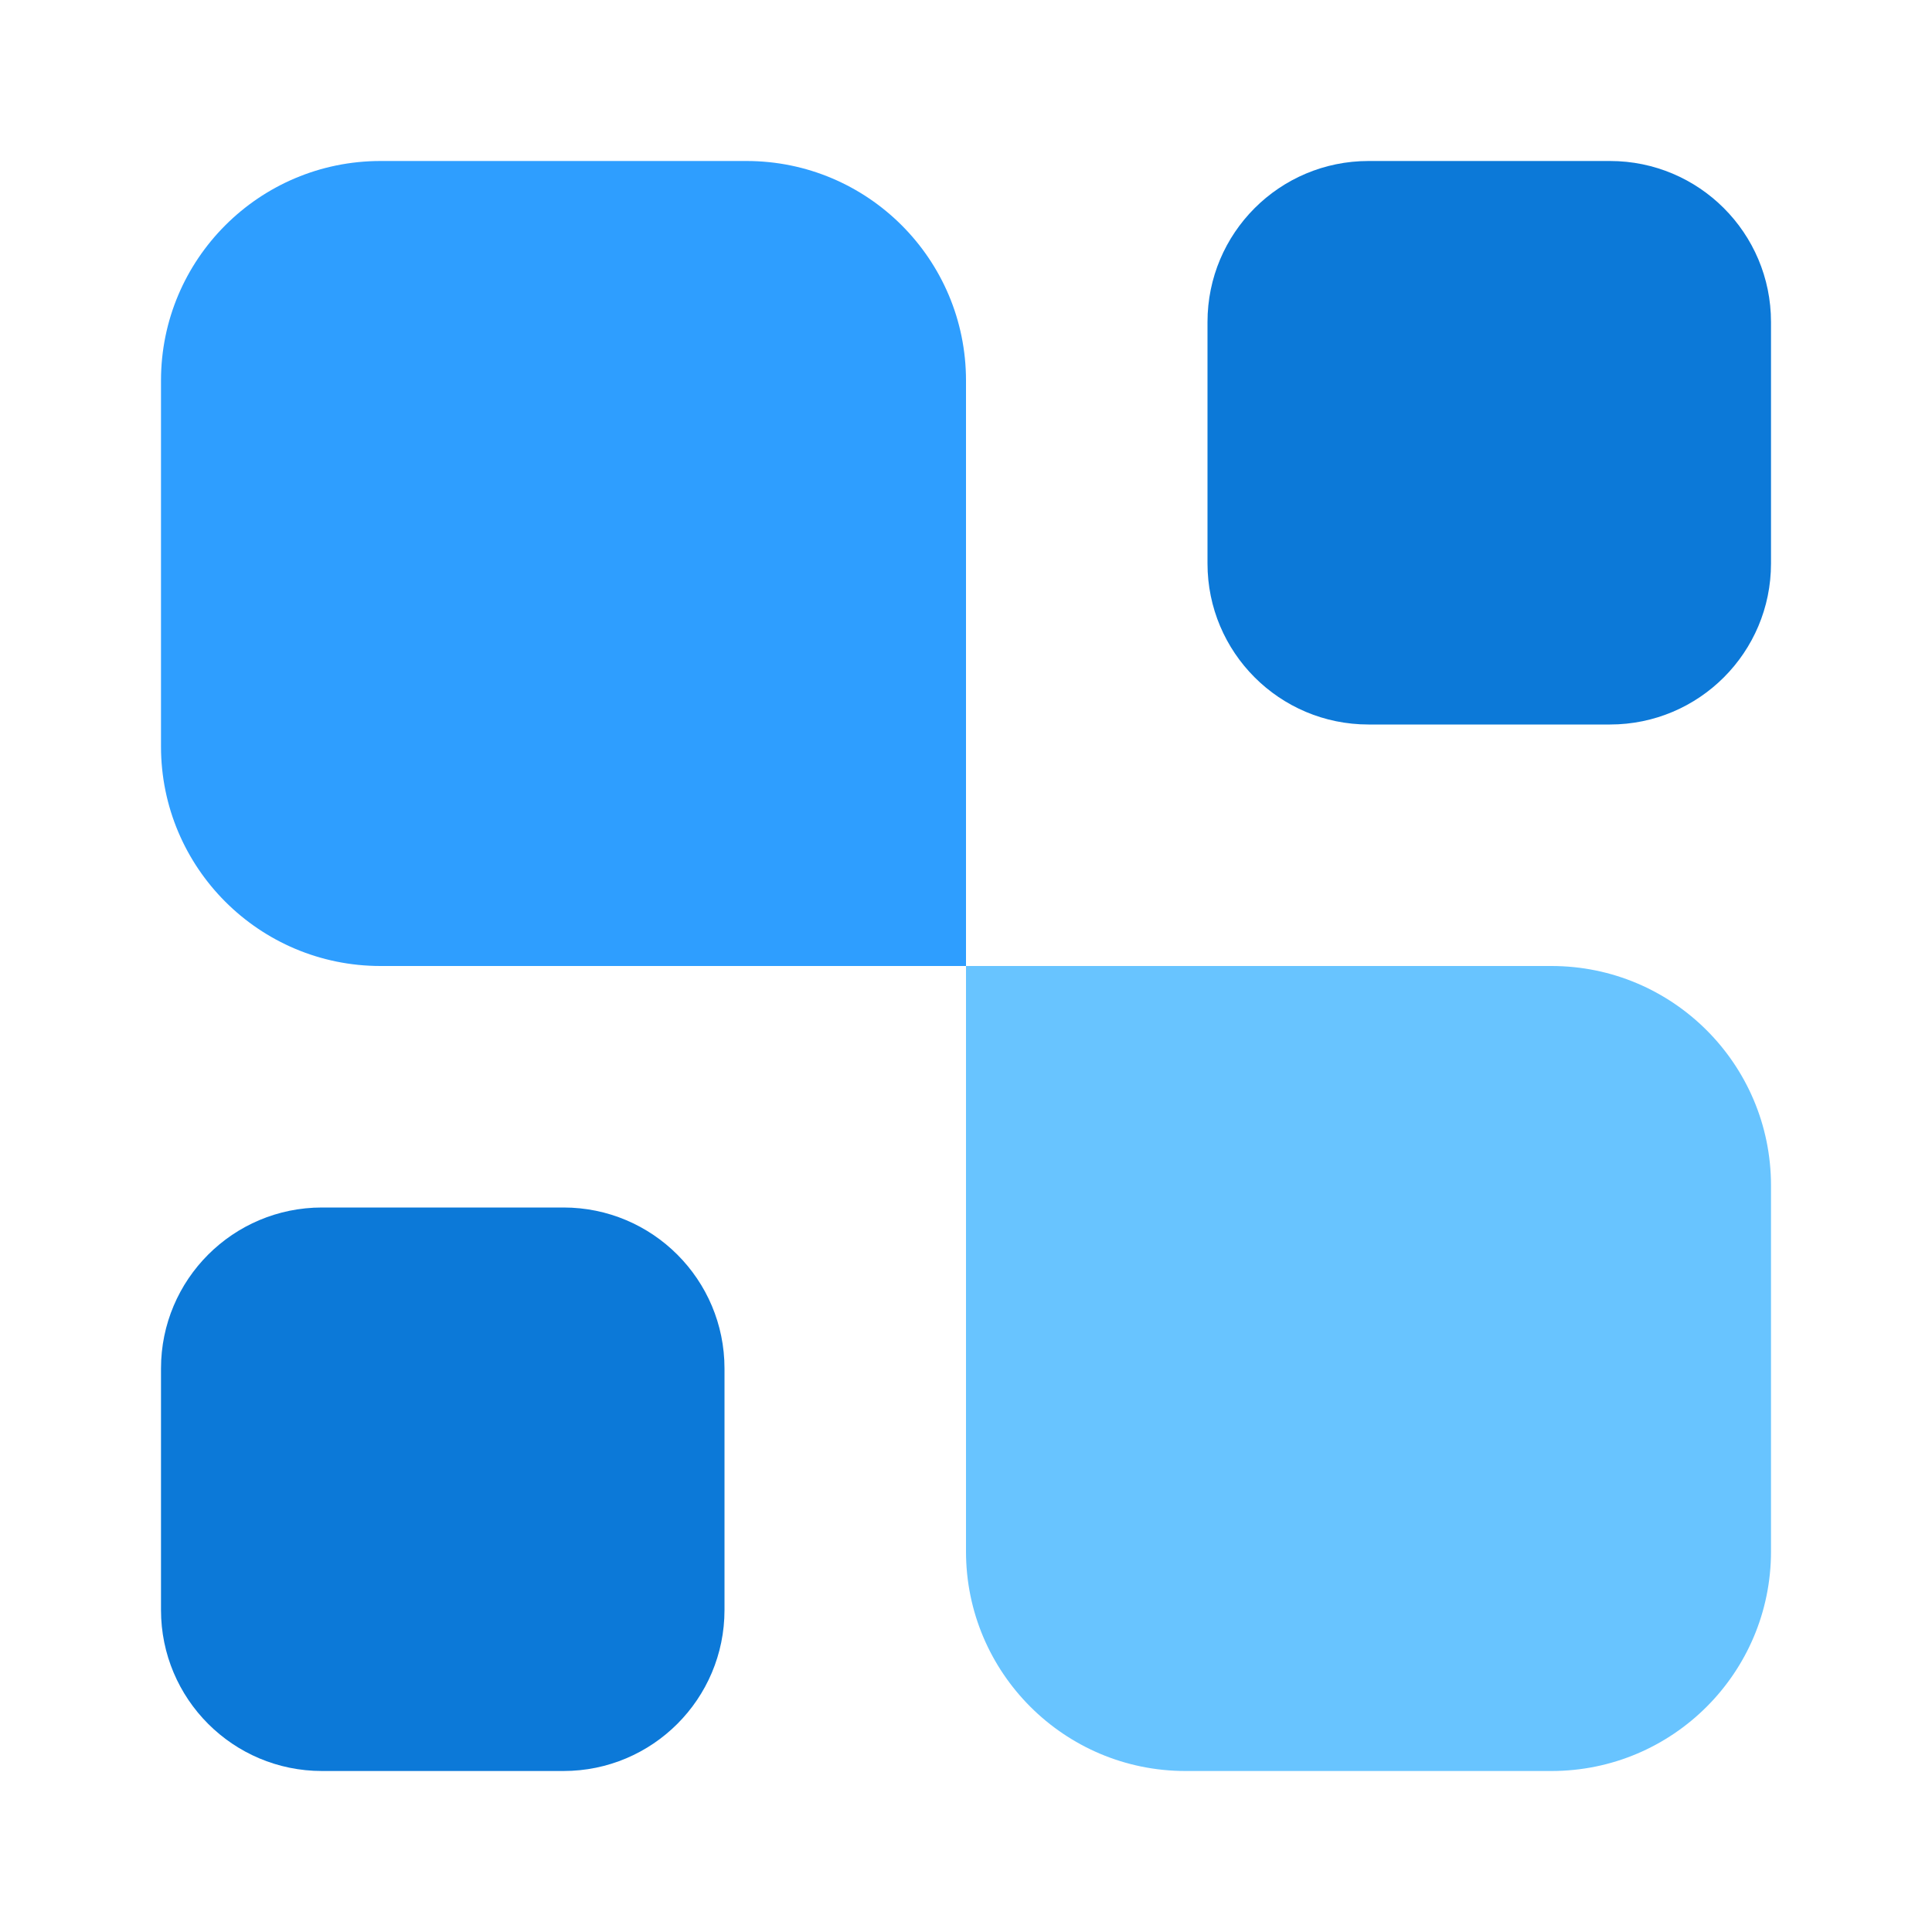
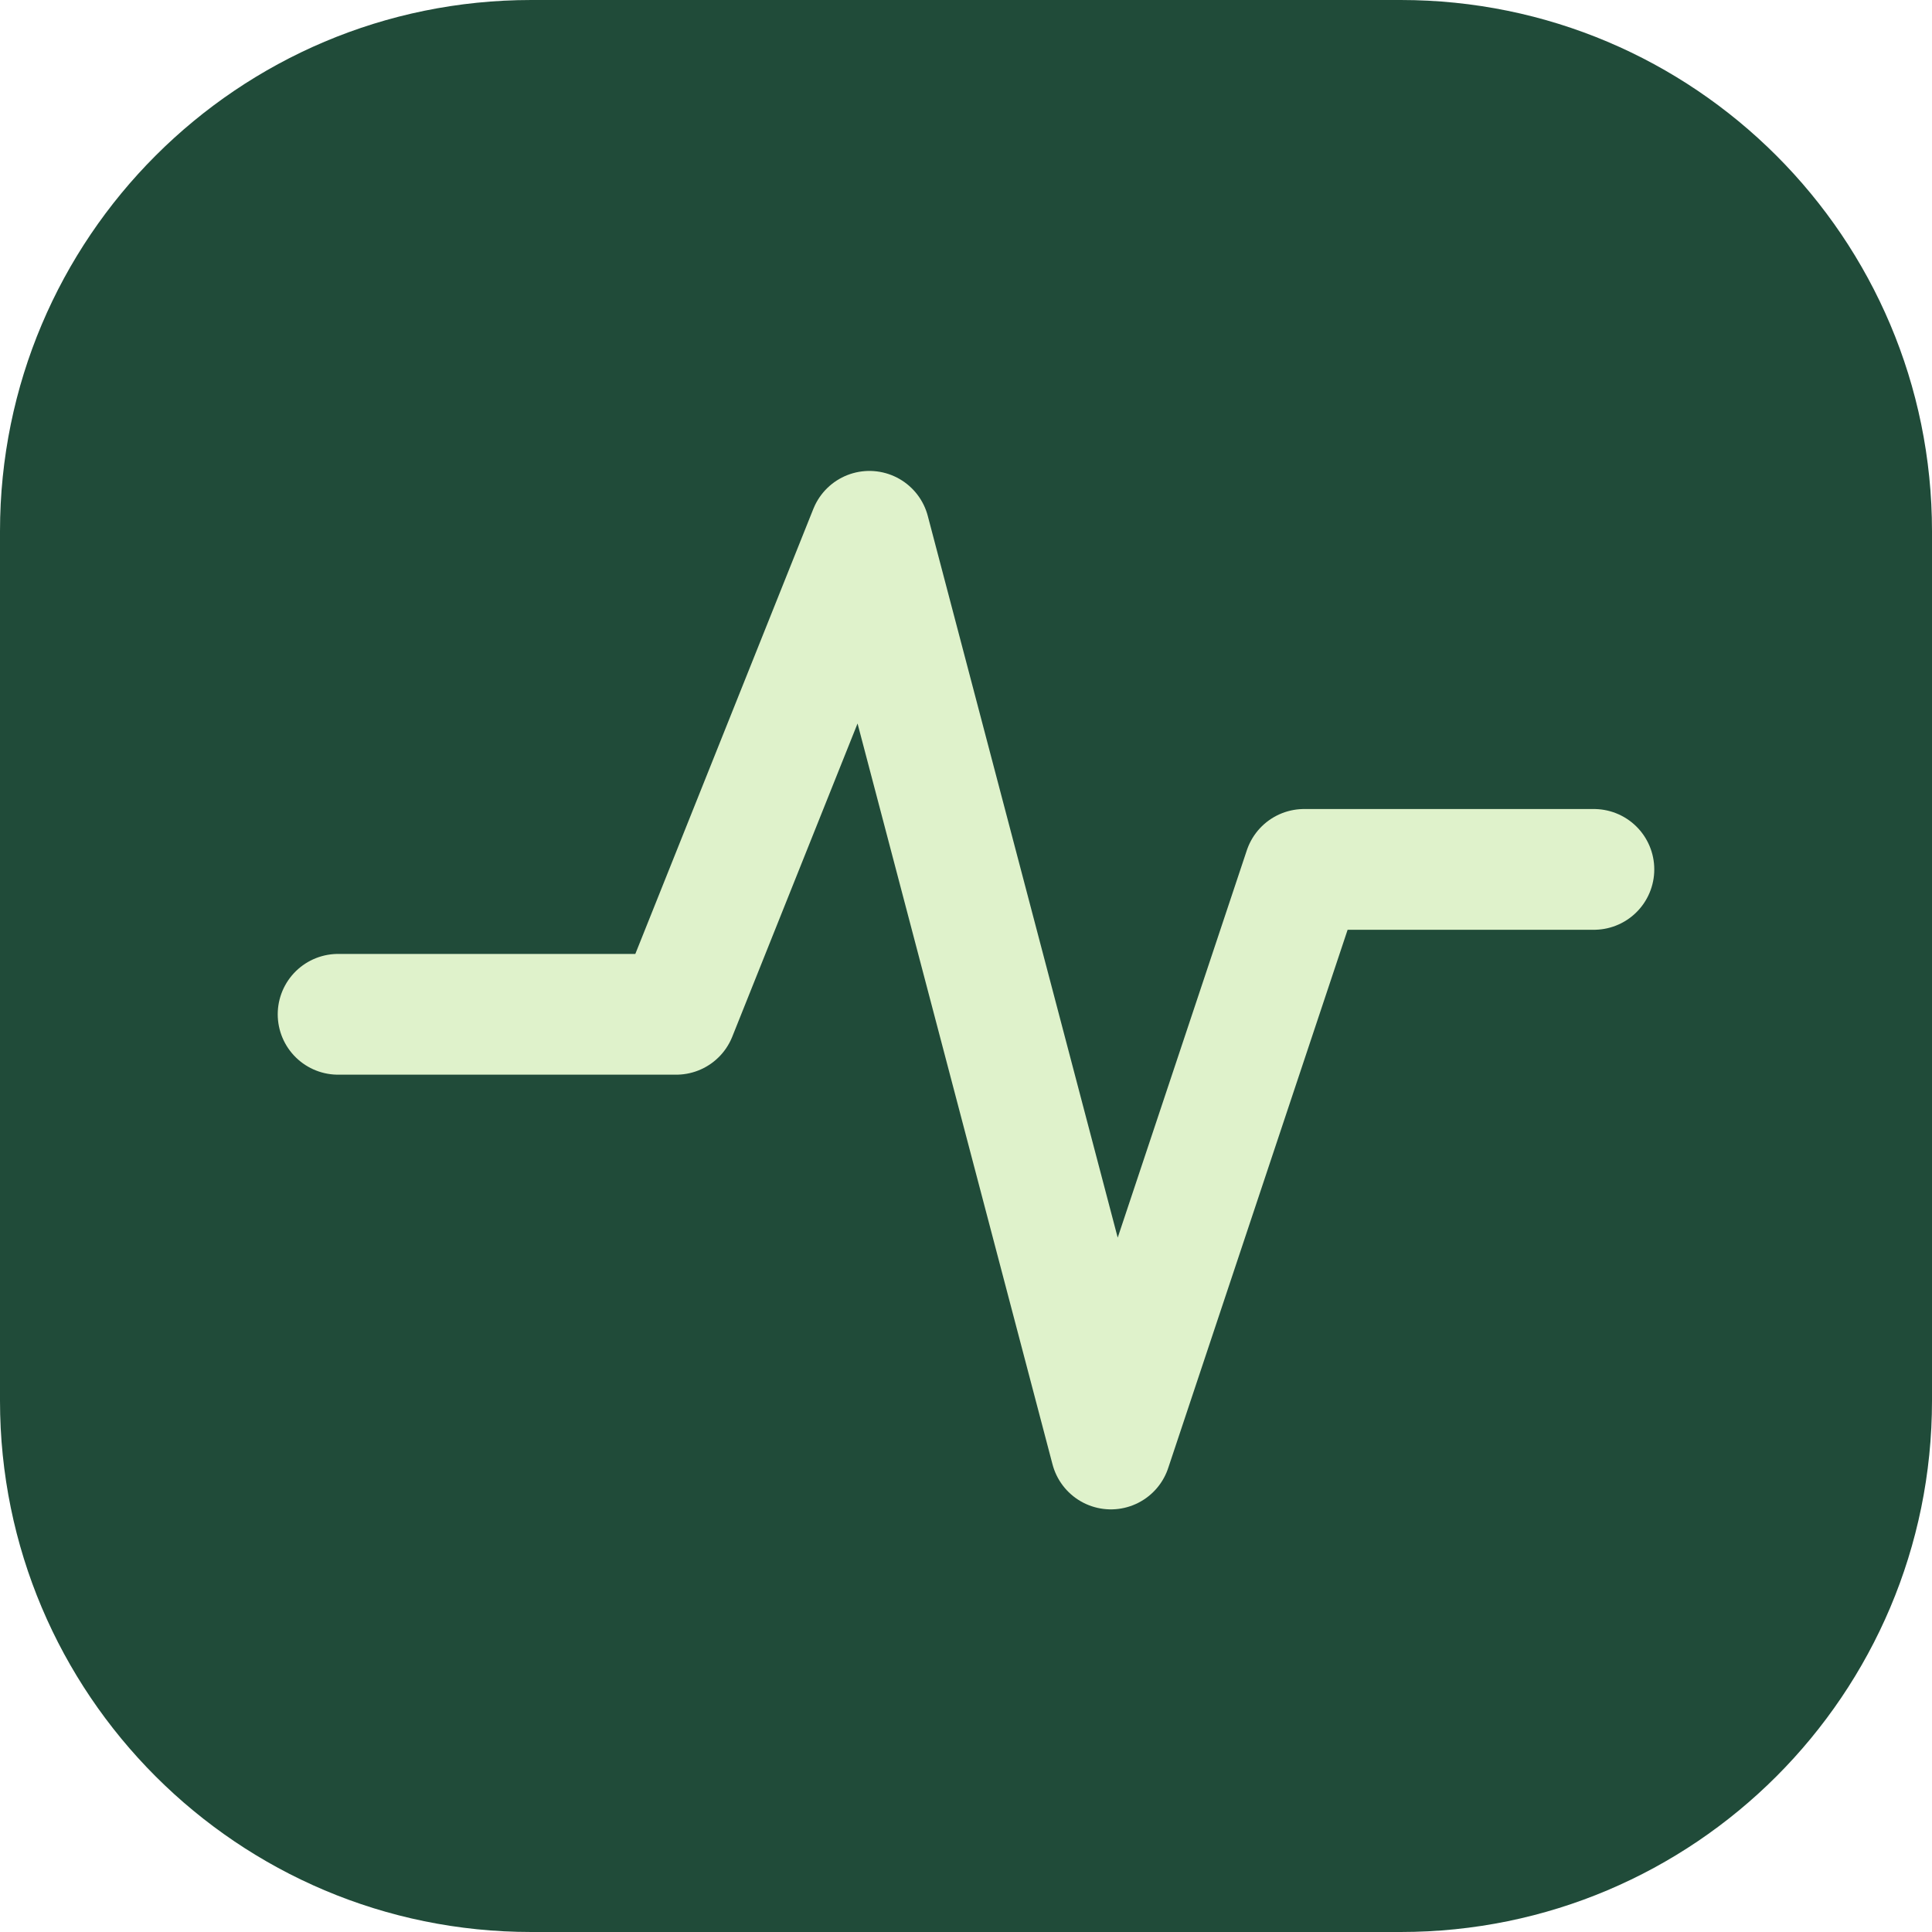
- <svg xmlns="http://www.w3.org/2000/svg" width="24" height="24" viewBox="0 0 24 24" fill="none">
-   <path d="M22 19.273C22 20.779 20.779 22 19.273 22H14.727C13.221 22 12 20.779 12 19.273V12H19.273C20.779 12 22 13.221 22 14.727V19.273Z" fill="#68C4FF" />
-   <path d="M20 2C21.105 2 22 2.895 22 4V7C22 8.105 21.105 9 20 9H17C15.895 9 15 8.105 15 7V4C15 2.895 15.895 2 17 2H20Z" fill="#0C79D8" />
-   <path d="M7 15C8.105 15 9 15.895 9 17V20C9 21.105 8.105 22 7 22H4C2.895 22 2 21.105 2 20V17C2 15.895 2.895 15 4 15H7Z" fill="#0C79D8" />
-   <path d="M12 12H4.727C3.221 12 2 10.779 2 9.273V4.727C2 3.221 3.221 2 4.727 2H9.273C10.779 2 12 3.221 12 4.727V12Z" fill="#2E9EFF" />
+ <svg xmlns="http://www.w3.org/2000/svg" viewBox="0 0 40 40">
+   <rect width="40" height="40" rx="11" fill="#204b39" />
+   <path d="M7 21h7l4-10 5 19 4-12h6" stroke="#dff2cb" stroke-width="2.5" fill="none" stroke-linecap="round" stroke-linejoin="round" />
</svg>
